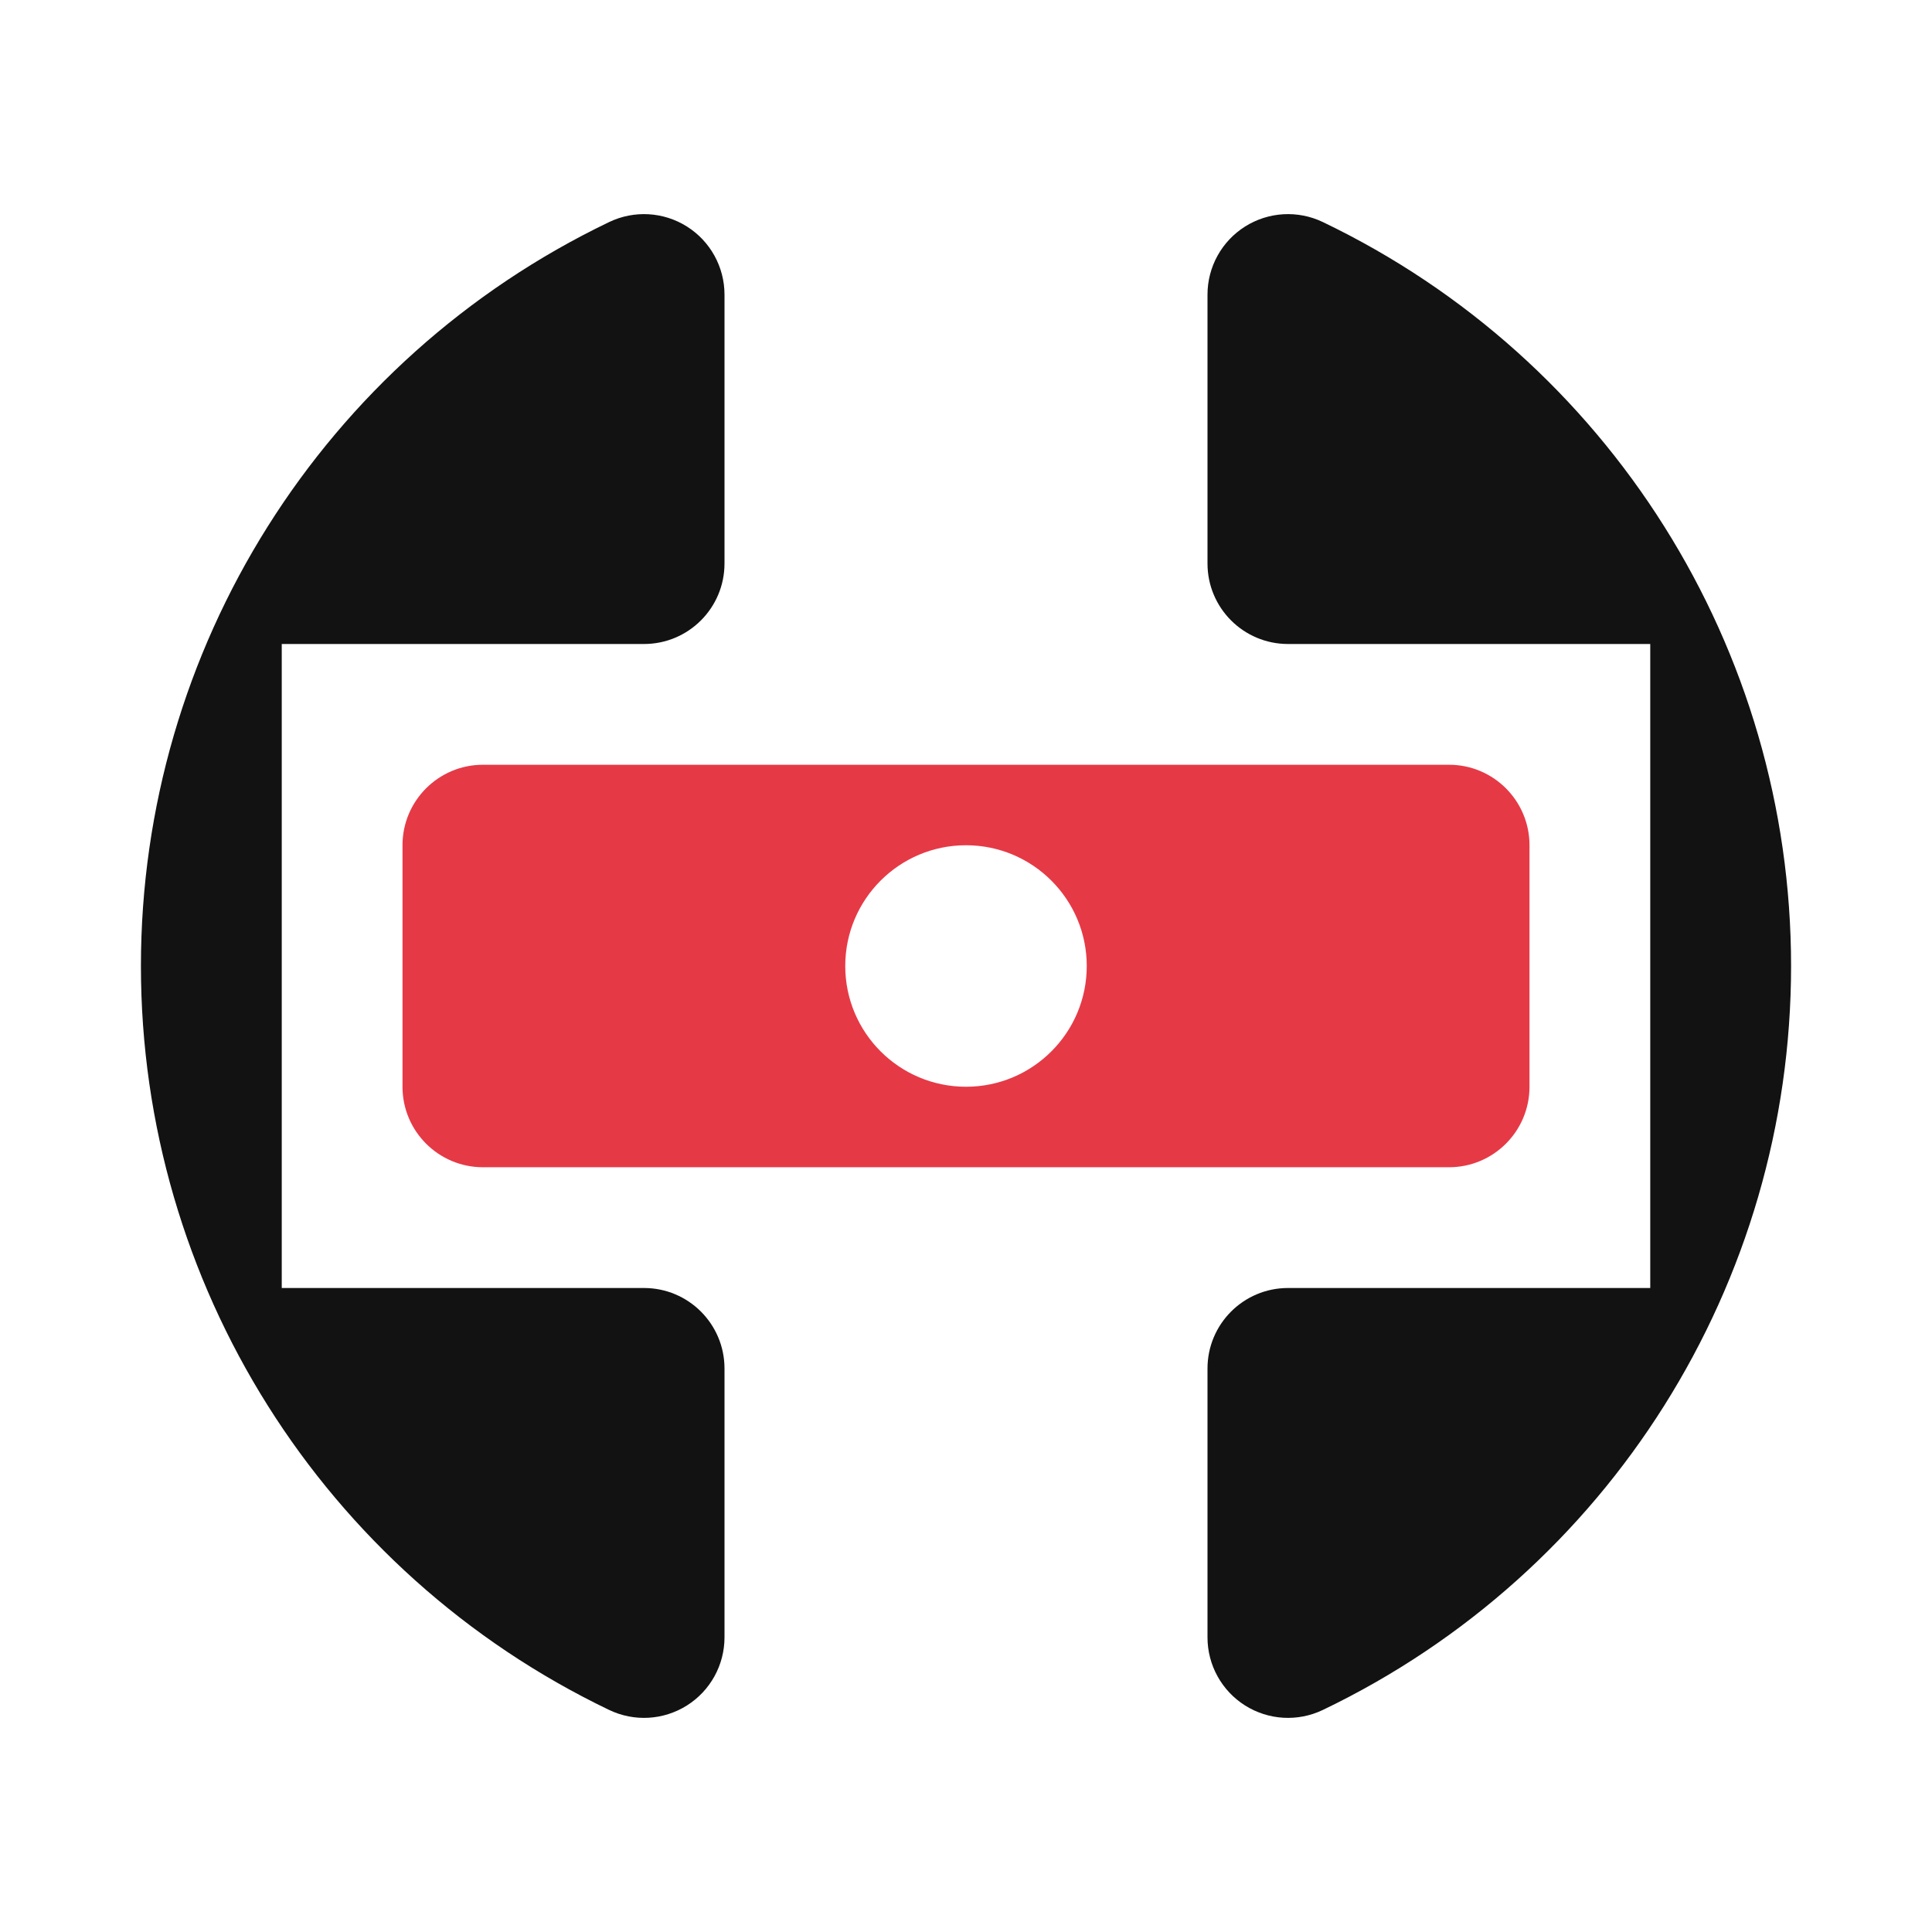
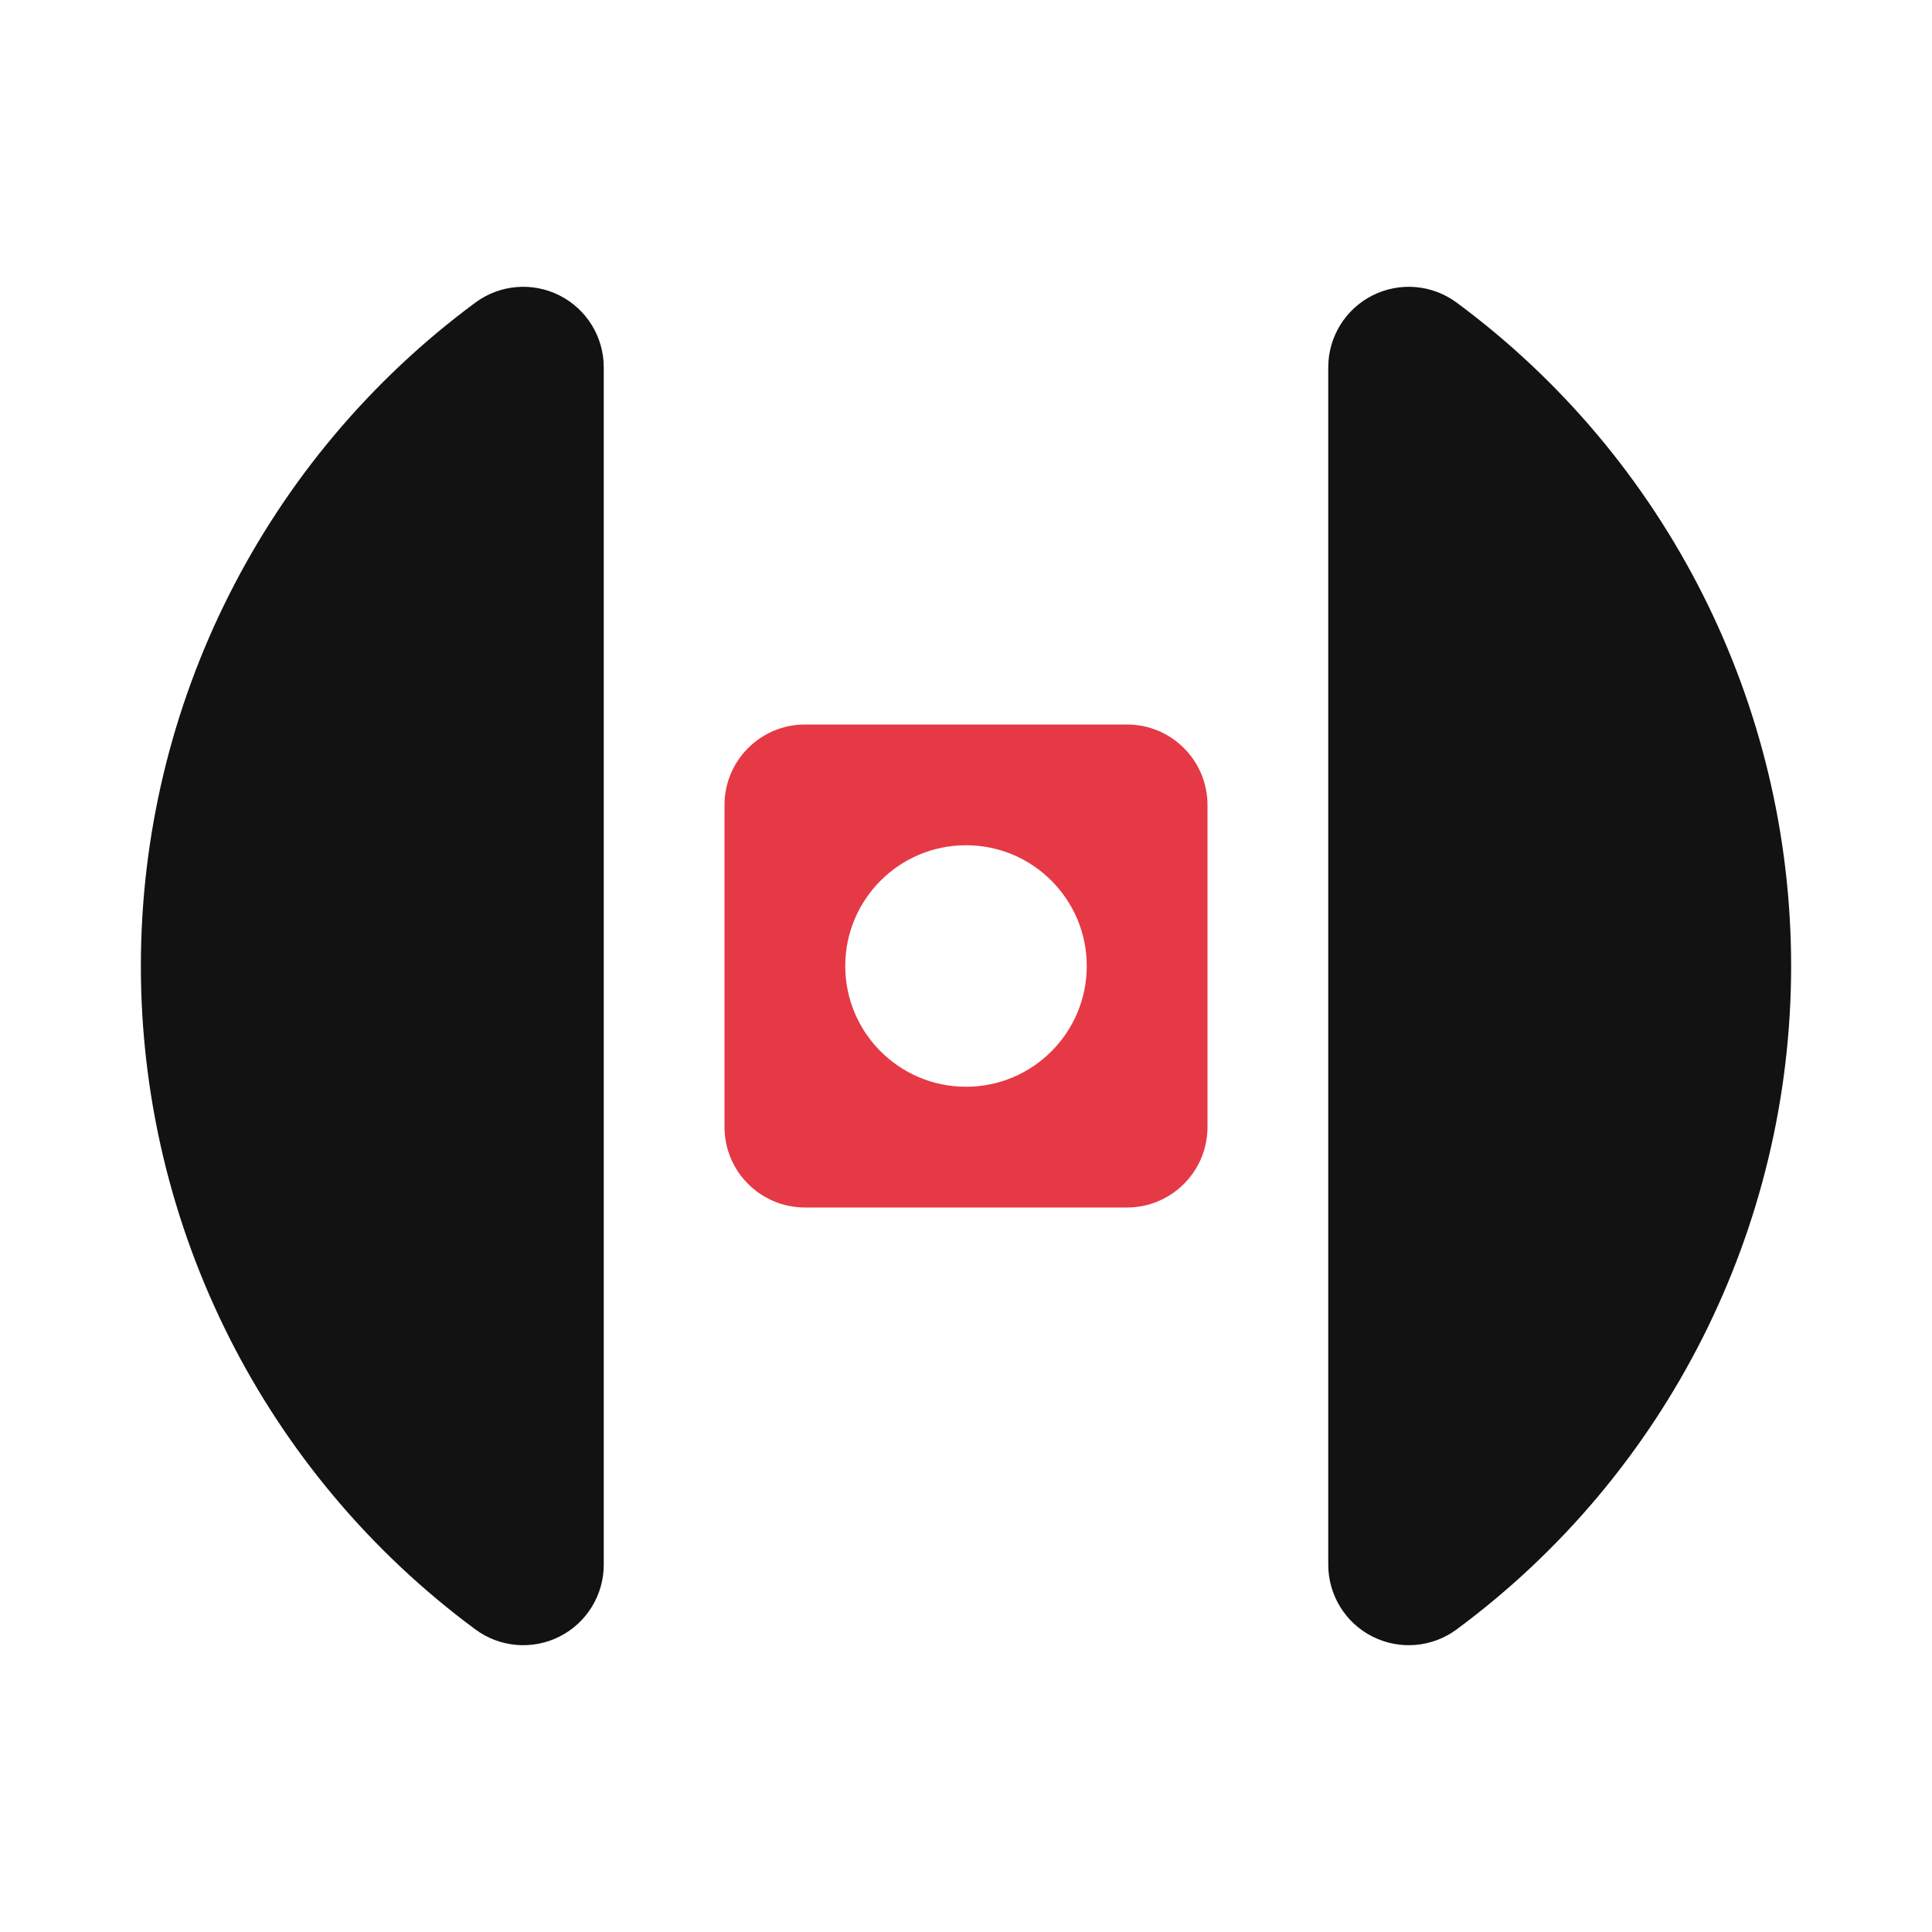
<svg xmlns="http://www.w3.org/2000/svg" width="24" height="24" viewBox="0 0 24 24">
-   <path id="ink" d="M7.568 21.242A10.25 10.25 0 0 1 7.568 2.758A1 1 0 0 1 9 3.66V7A1 1 0 0 1 8 8H3.5V16H8A1 1 0 0 1 9 17V20.34A1 1 0 0 1 7.568 21.242ZM16.432 2.758A10.25 10.25 0 0 1 16.432 21.242A1 1 0 0 1 15 20.34V17A1 1 0 0 1 16 16H20.5V8H16A1 1 0 0 1 15 7V3.66A1 1 0 0 1 16.432 2.758Z" fill="#121212" />
-   <path id="accent" d="M6 9.5H18A1 1 0 0 1 19 10.5V13.5A1 1 0 0 1 18 14.5H6A1 1 0 0 1 5 13.5V10.5A1 1 0 0 1 6 9.5ZM13.5 12A1.5 1.5 0 0 0 10.5 12A1.5 1.5 0 0 0 13.5 12Z" fill="#E63946" />
+   <path id="ink" d="M5.905 20.241A10.25 10.25 0 0 1 5.905 3.759A1 1 0 0 1 7.5 4.563V19.437A1 1 0 0 1 5.905 20.241ZM18.095 3.759A10.25 10.25 0 0 1 18.095 20.241A1 1 0 0 1 16.5 19.437V4.563A1 1 0 0 1 18.095 3.759Z" fill="#121212" />
+   <path id="accent" d="M10 9H14A1 1 0 0 1 15 10V14A1 1 0 0 1 14 15H10A1 1 0 0 1 9 14V10A1 1 0 0 1 10 9ZM13.5 12A1.5 1.5 0 0 0 10.5 12A1.5 1.5 0 0 0 13.5 12Z" fill="#E63946" />
</svg>
